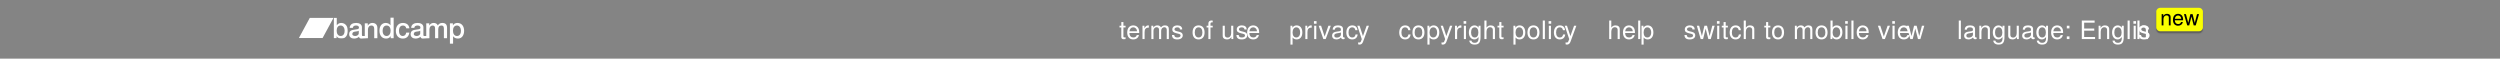
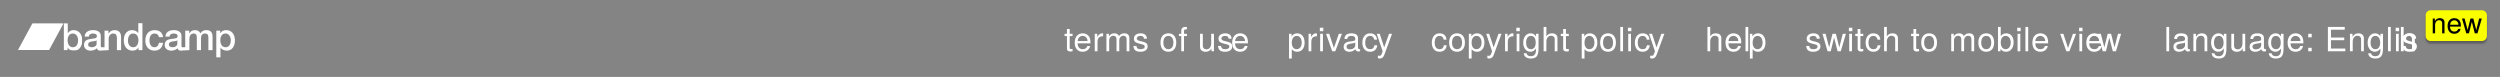
- <svg xmlns="http://www.w3.org/2000/svg" xmlns:xlink="http://www.w3.org/1999/xlink" width="1280px" height="30px" viewBox="0 0 1280 30" version="1.1">
+ <svg xmlns="http://www.w3.org/2000/svg" xmlns:xlink="http://www.w3.org/1999/xlink" width="975px" height="30px" viewBox="0 0 975 30" version="1.1">
  <defs>
    <polygon id="path-1" points="7.307 0.022 0.038 0.022 0.038 10.714 7.307 10.714 7.307 0.022" />
    <polygon id="path-3" points="17.808 0.022 0 0.022 0 10.486 17.808 10.486 17.808 0.022" />
    <rect id="path-5" x="0" y="1" width="23.898" height="12" rx="2" />
    <filter x="-8.4%" y="-8.3%" width="116.7%" height="133.3%" filterUnits="objectBoundingBox" id="filter-6">
      <feOffset dx="0" dy="1" in="SourceAlpha" result="shadowOffsetOuter1" />
      <feGaussianBlur stdDeviation="0.5" in="shadowOffsetOuter1" result="shadowBlurOuter1" />
      <feColorMatrix values="0 0 0 0 0   0 0 0 0 0   0 0 0 0 0  0 0 0 0.3 0" type="matrix" in="shadowBlurOuter1" />
    </filter>
  </defs>
  <g id="loading-pattern" stroke="none" stroke-width="1" fill="none" fill-rule="evenodd">
-     <g id="01" transform="translate(0, -3706)">
-       <g id="footer" transform="translate(0, 3706)">
-         <rect id="Rectangle-3" fill="#848484" x="0" y="0" width="1280" height="30" />
-         <g id="bc-full-logo-–-header" transform="translate(153, 9)">
+     <g id="01" transform="translate(-152, -3706)">
+       <g id="footer" transform="translate(152, 3706)">
+         <rect id="Rectangle-3" fill="#848484" x="0" y="0" width="975" height="30" />
+         <g id="bc-full-logo-–-header" transform="translate(7, 9)">
          <g id="Group-3" transform="translate(17.77058, 0.034913)">
            <mask id="mask-2" fill="white">
              <use xlink:href="#path-1" />
            </mask>
            <g id="Clip-2" />
            <path d="M3.658,4.031 C2.295,4.031 1.599,5.104 1.599,6.719 C1.599,8.247 2.352,9.393 3.658,9.393 C5.135,9.393 5.688,8.041 5.688,6.719 C5.687,5.339 4.992,4.031 3.658,4.031 L3.658,4.031 Z M0.038,0.022 L1.656,0.022 L1.656,3.899 L1.685,3.899 C2.125,3.165 3.048,2.71 3.871,2.71 C6.185,2.71 7.307,4.531 7.307,6.749 C7.307,8.79 6.313,10.714 4.141,10.714 C3.147,10.714 2.082,10.465 1.599,9.466 L1.571,9.466 L1.571,10.509 L0.038,10.509 L0.038,0.022 L0.038,0.022 Z" id="Fill-1" fill="#FFFFFF" mask="url(#mask-2)" />
          </g>
          <path d="M30.689,7.988 C30.689,9.046 29.581,9.428 28.871,9.428 C28.303,9.428 27.38,9.207 27.38,8.458 C27.38,7.577 28.005,7.312 28.701,7.195 C29.411,7.063 30.192,7.078 30.689,6.74 L30.689,7.988 Z M37.615,2.745 C36.65,2.745 35.812,3.259 35.329,4.096 L35.301,4.066 L35.301,2.95 L33.767,2.95 L33.767,9.417 C32.844,9.428 32.758,9.428 32.688,9.428 C32.39,9.428 32.304,9.266 32.304,8.855 L32.304,4.948 C32.304,3.347 30.799,2.745 29.365,2.745 C27.746,2.745 26.142,3.317 26.029,5.271 L27.647,5.271 C27.719,4.449 28.357,4.066 29.266,4.066 C29.919,4.066 30.785,4.228 30.785,5.095 C30.785,6.079 29.749,5.947 28.584,6.167 C27.221,6.328 25.759,6.638 25.759,8.531 C25.759,10.015 26.952,10.749 28.272,10.749 C29.138,10.749 30.174,10.47 30.814,9.825 C30.941,10.515 31.41,10.749 32.063,10.749 C32.333,10.749 32.844,10.647 35.376,10.559 L35.376,10.544 L35.386,10.544 L35.386,6.065 C35.386,4.948 36.081,4.067 37.16,4.067 C38.112,4.067 38.566,4.581 38.594,5.77 L38.594,10.544 L40.213,10.544 L40.213,5.33 C40.217,3.626 39.208,2.745 37.618,2.745 L37.615,2.745 Z" id="Fill-4" fill="#FFFFFF" />
          <path d="M44.928,9.428 C46.376,9.428 46.987,8.062 46.987,6.74 C46.987,5.066 46.206,4.066 44.956,4.066 C43.437,4.066 42.897,5.462 42.897,6.828 C42.897,8.135 43.522,9.428 44.928,9.428 L44.928,9.428 Z M48.548,10.544 L47.015,10.544 L47.015,9.516 L46.986,9.516 C46.561,10.382 45.637,10.749 44.715,10.749 C42.401,10.749 41.279,8.972 41.279,6.696 C41.279,3.949 42.855,2.745 44.46,2.745 C45.382,2.745 46.404,3.098 46.901,3.934 L46.93,3.934 L46.93,0.057 L48.548,0.057 L48.548,10.544 L48.548,10.544 Z" id="Fill-6" fill="#FFFFFF" />
          <path d="M54.98,5.492 C54.852,4.566 54.199,4.067 53.305,4.067 C52.467,4.067 51.289,4.522 51.289,6.828 C51.289,8.091 51.828,9.428 53.234,9.428 C54.171,9.428 54.824,8.781 54.98,7.694 L56.598,7.694 C56.3,9.662 55.122,10.749 53.234,10.749 C50.934,10.749 49.67,9.061 49.67,6.828 C49.67,4.537 50.877,2.745 53.291,2.745 C54.994,2.745 56.443,3.626 56.598,5.492 L54.983,5.492 L54.98,5.492 Z" id="Fill-8" fill="#FFFFFF" />
          <path d="M62.165,7.988 C62.165,9.046 61.058,9.428 60.348,9.428 C59.78,9.428 58.857,9.207 58.857,8.458 C58.857,7.577 59.482,7.312 60.178,7.195 C60.888,7.063 61.669,7.078 62.165,6.74 L62.165,7.988 Z M73.439,2.745 C72.374,2.745 71.678,3.23 71.139,4.008 C70.812,3.142 69.975,2.745 69.08,2.745 C67.916,2.745 67.305,3.259 66.823,4.008 L66.78,4.008 L66.78,2.95 L65.246,2.95 L65.246,9.417 C64.323,9.428 64.237,9.428 64.166,9.428 C63.868,9.428 63.783,9.266 63.783,8.855 L63.783,4.948 C63.783,3.347 62.278,2.745 60.844,2.745 C59.226,2.745 57.621,3.317 57.507,5.271 L59.126,5.271 C59.197,4.449 59.836,4.066 60.745,4.066 C61.398,4.066 62.264,4.228 62.264,5.095 C62.264,6.079 61.227,5.947 60.063,6.167 C58.7,6.328 57.238,6.638 57.238,8.531 C57.238,10.015 58.43,10.749 59.751,10.749 C60.617,10.749 61.653,10.47 62.292,9.825 C62.42,10.515 62.888,10.749 63.542,10.749 C63.811,10.749 64.323,10.647 66.831,10.559 L66.831,10.544 L66.864,10.544 L66.864,6.035 C66.864,4.772 67.631,4.067 68.469,4.067 C69.449,4.067 69.761,4.624 69.761,5.668 L69.761,10.544 L71.379,10.544 L71.379,6.094 C71.379,4.816 71.848,4.067 72.941,4.067 C74.205,4.067 74.276,4.904 74.276,6.109 L74.276,10.544 L75.894,10.544 L75.894,5.301 C75.895,3.45 74.987,2.745 73.44,2.745 L73.439,2.745 Z" id="Fill-10" fill="#FFFFFF" />
          <path d="M80.978,4.066 C79.615,4.066 78.919,5.139 78.919,6.754 C78.919,8.281 79.672,9.428 80.978,9.428 C82.455,9.428 83.009,8.076 83.009,6.754 C83.009,5.374 82.312,4.066 80.978,4.066 L80.978,4.066 Z M77.358,2.95 L78.891,2.95 L78.891,3.979 L78.92,3.979 C79.374,3.112 80.254,2.745 81.191,2.745 C83.506,2.745 84.627,4.566 84.627,6.784 C84.627,8.825 83.633,10.749 81.461,10.749 C80.524,10.749 79.516,10.397 79.005,9.56 L78.977,9.56 L78.977,13.349 L77.358,13.349 L77.358,2.951 L77.358,2.95 Z" id="Fill-12" fill="#FFFFFF" />
          <g id="Group-16" transform="translate(0, 0.034913)">
            <mask id="mask-4" fill="white">
              <use xlink:href="#path-3" />
            </mask>
            <g id="Clip-15" />
            <polygon id="Fill-14" fill="#FFFFFF" mask="url(#mask-4)" points="12.139 10.486 -1.14280227e-05 10.486 5.669 0.022 17.808 0.022" />
          </g>
        </g>
-         <g id="links" transform="translate(573, 7)" font-size="13" letter-spacing="0.2" fill="#FFFFFF" font-weight="300">
+         <g id="links" transform="translate(415, 7)" font-size="13" letter-spacing="0.2" fill="#FFFFFF" font-weight="300">
          <text id="terms-of-use" font-family="HelveticaNeue-Light, Helvetica Neue">
            <tspan x="0" y="13">terms of us</tspan>
            <tspan x="65.029" y="13">e</tspan>
          </text>
          <text id="privacy" font-family="HelveticaNeue-Light, Helvetica Neue">
            <tspan x="87" y="13">privac</tspan>
            <tspan x="121.675" y="13">y</tspan>
          </text>
          <text id="copyright-policy" font-family="HelveticaNeue-Light, Helvetica Neue">
            <tspan x="143" y="13">copyright polic</tspan>
            <tspan x="227.874" y="13">y</tspan>
          </text>
          <text id="help" font-family="HelveticaNeue-Light, Helvetica Neue">
            <tspan x="250" y="13">hel</tspan>
            <tspan x="266.733" y="13">p</tspan>
          </text>
          <text id="switch-to-mobile-vie" font-family="HelveticaNeue-Light, Helvetica Neue">
            <tspan x="289" y="13">switch to mobile vie</tspan>
            <tspan x="403.032" y="13">w</tspan>
          </text>
          <text id="language:-English" font-family="HelveticaNeue-Thin, Helvetica Neue">
            <tspan x="429" y="13">language: Englis</tspan>
            <tspan x="520.444" y="13">h</tspan>
          </text>
        </g>
-         <g id="new" transform="translate(1104, 3)">
+         <g id="new" transform="translate(946, 3)">
          <g id="Rectangle-4">
            <use fill="black" fill-opacity="1" filter="url(#filter-6)" xlink:href="#path-5" />
            <use fill="#FAFF00" fill-rule="evenodd" xlink:href="#path-5" />
          </g>
          <text font-family="HelveticaNeue, Helvetica Neue" font-size="11" font-weight="normal" fill="#000000">
            <tspan x="2" y="10">new</tspan>
          </text>
        </g>
      </g>
    </g>
  </g>
</svg>
